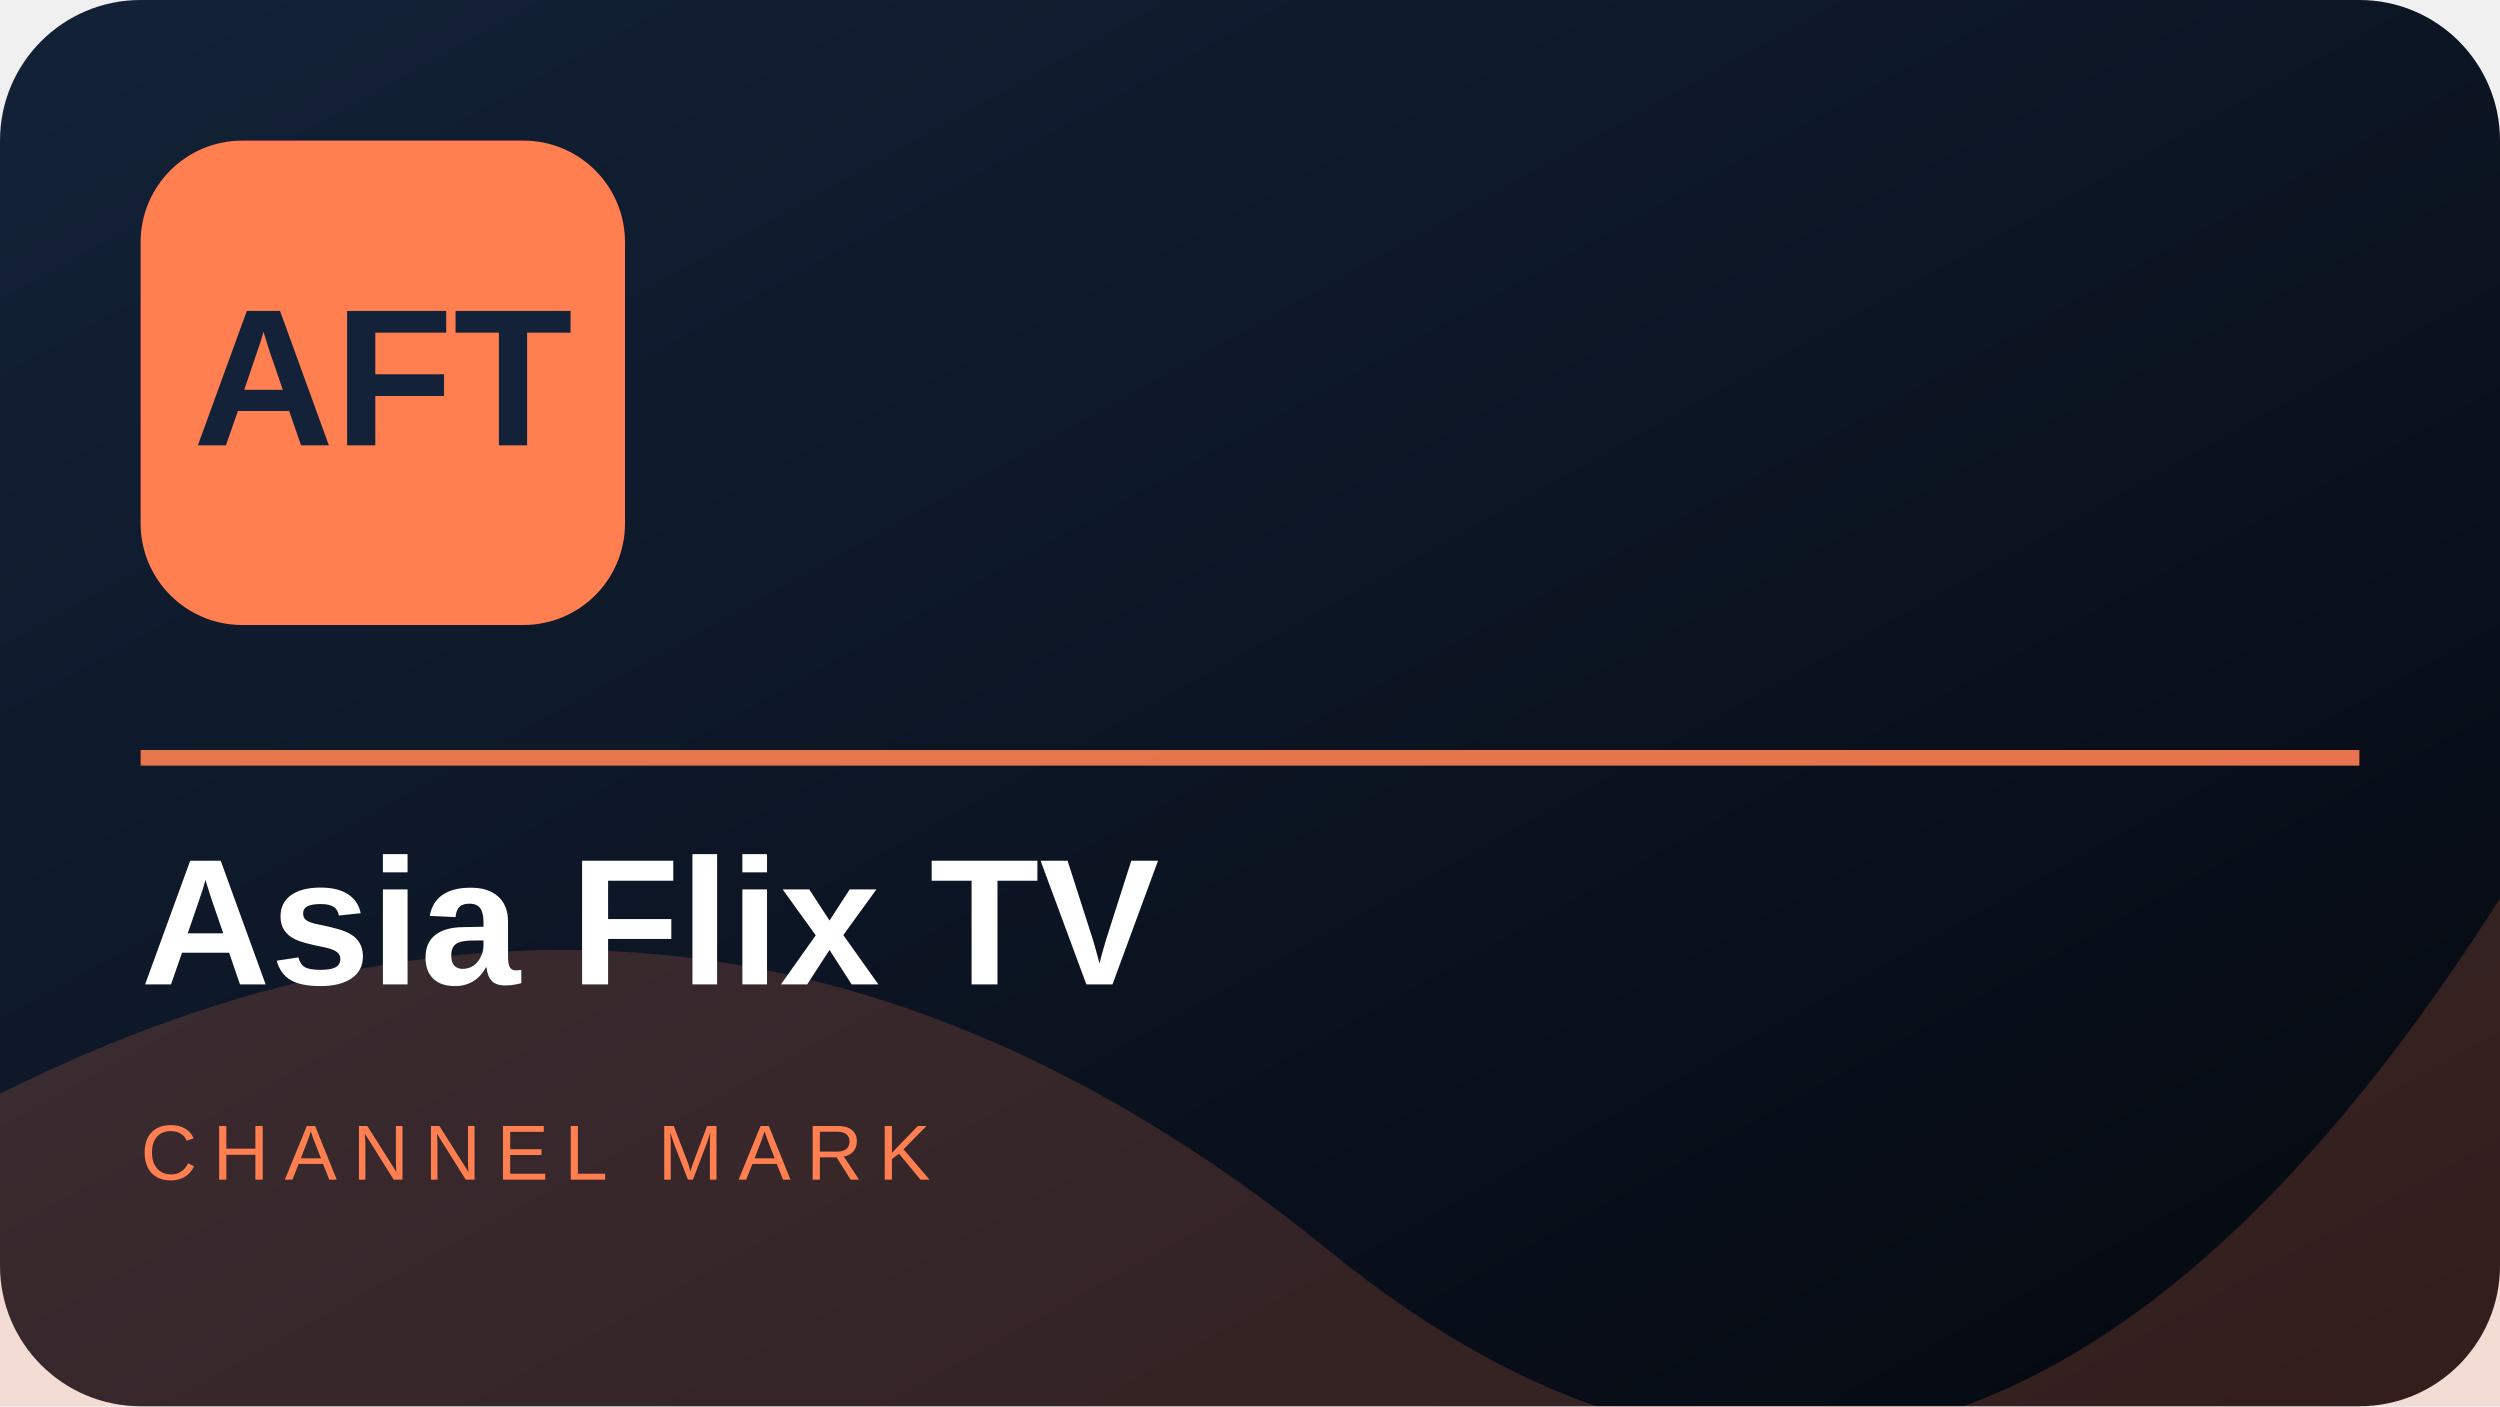
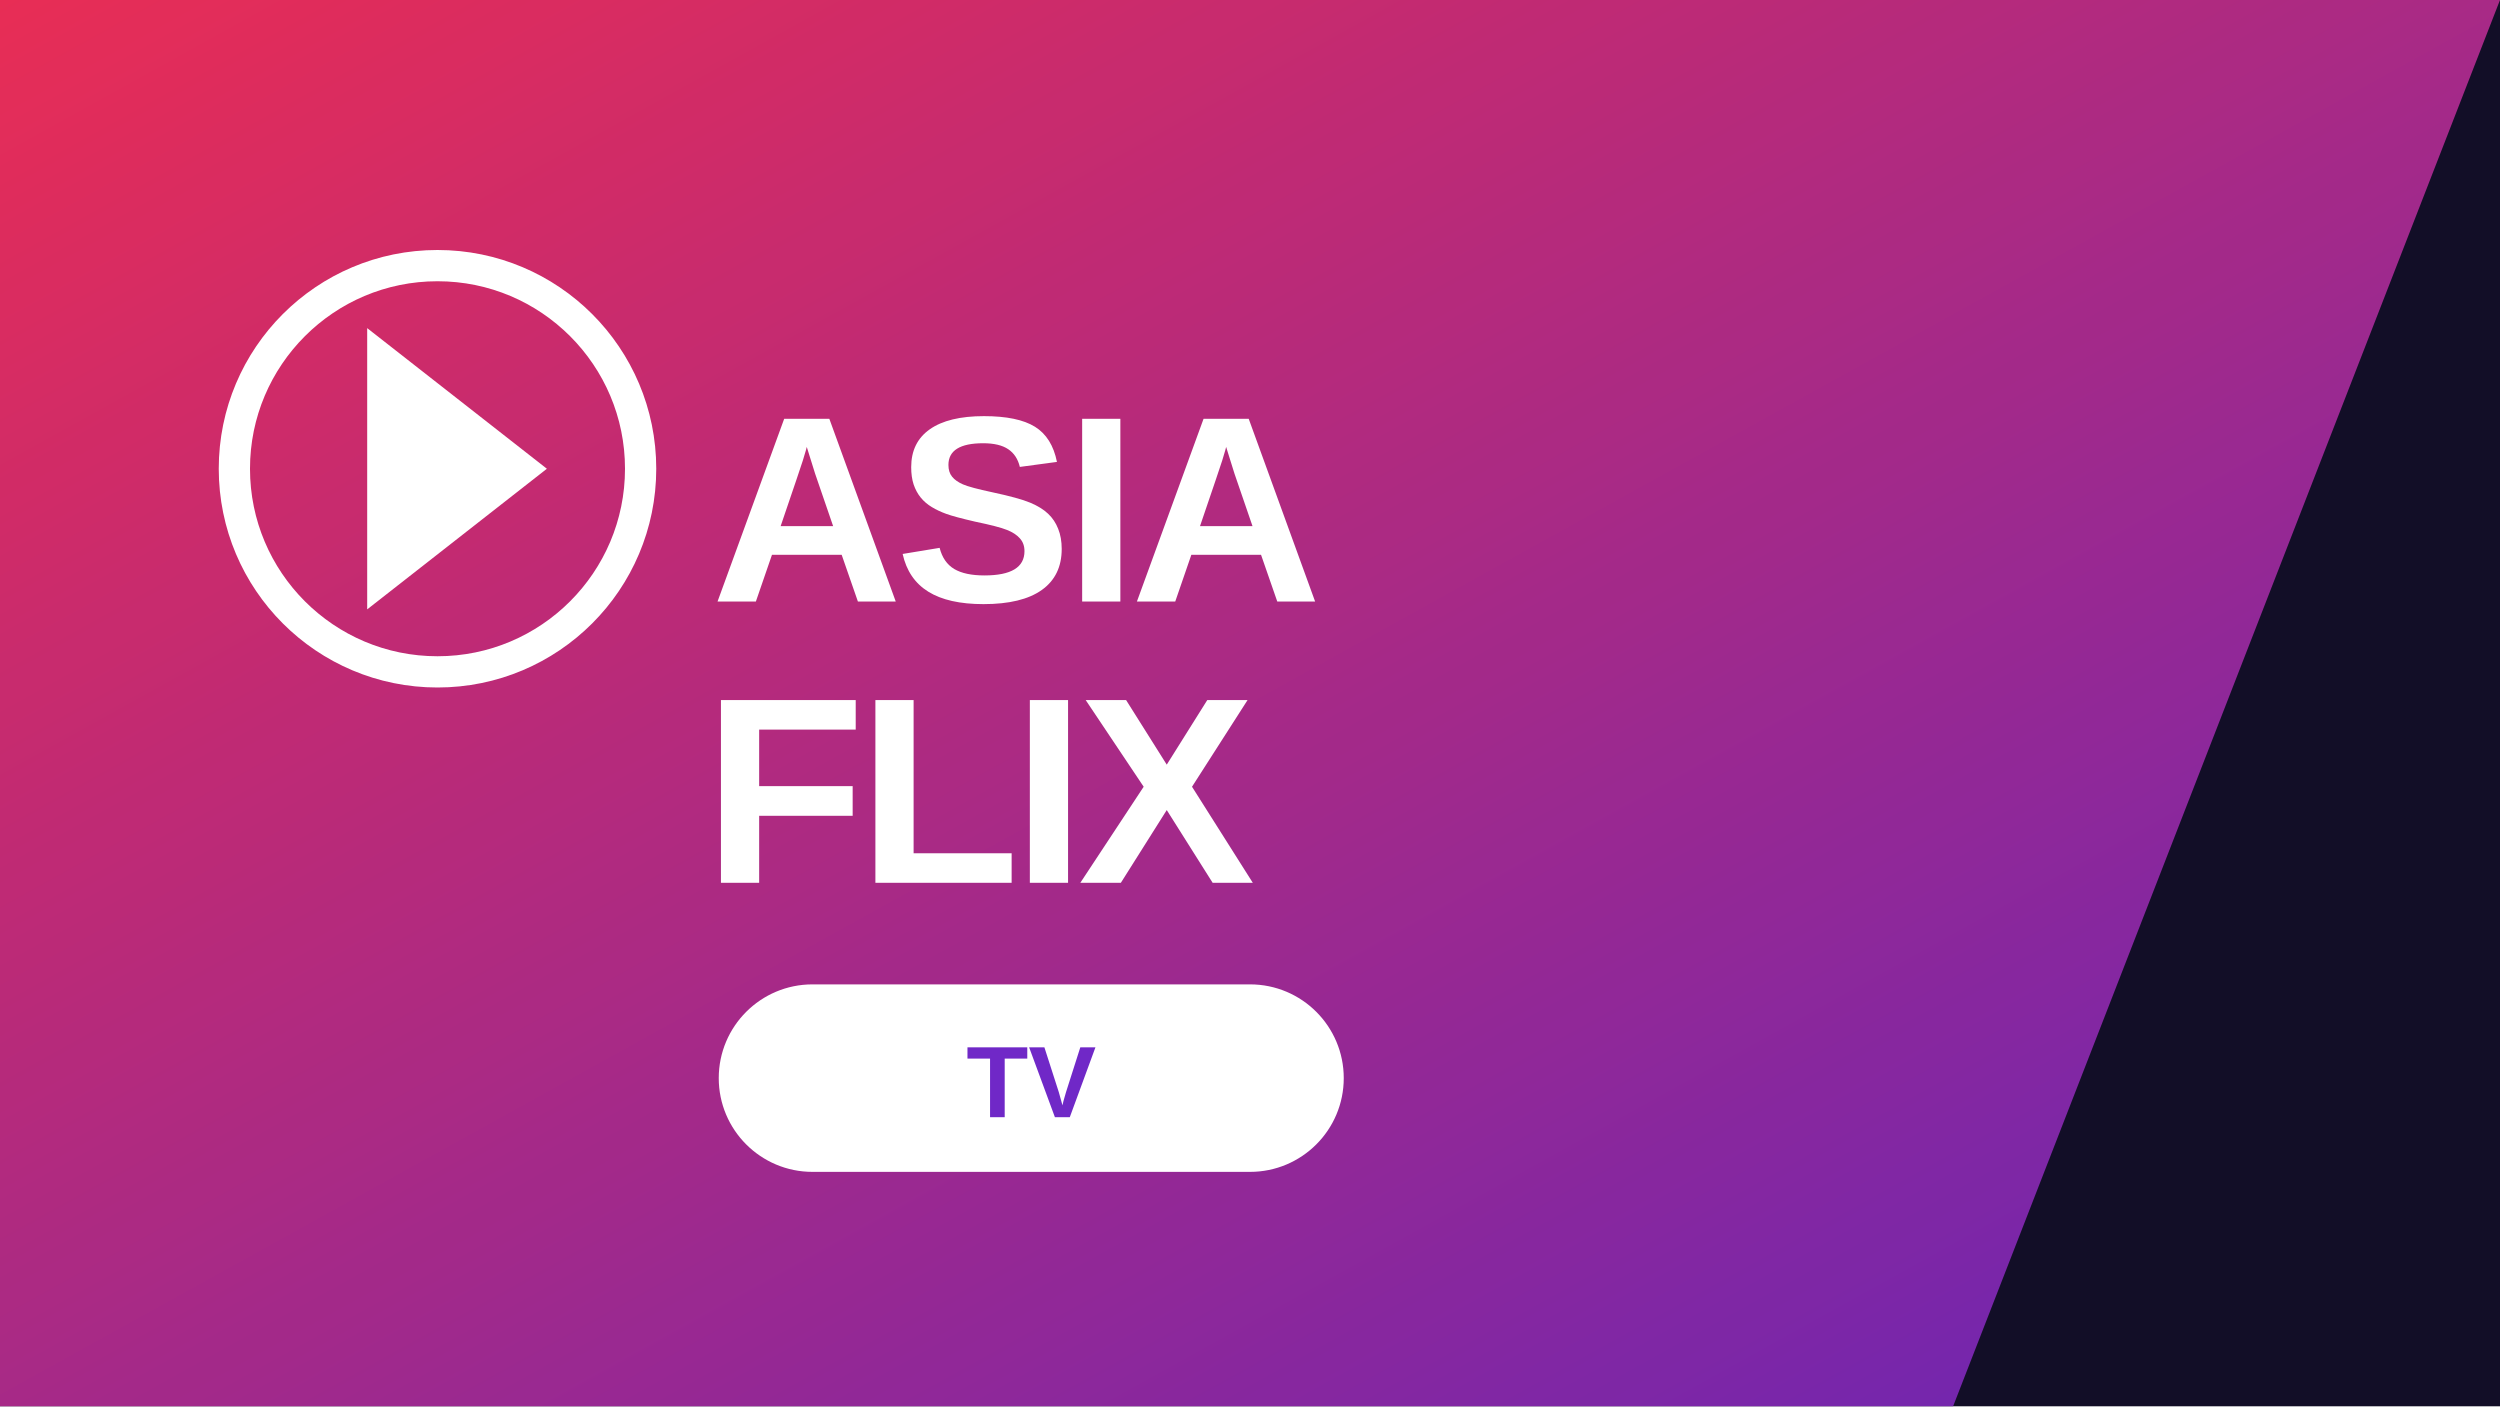
<svg xmlns="http://www.w3.org/2000/svg" width="320" height="180" viewBox="0 0 320 180" role="img" aria-label="Asia Flix TV logo">
  <defs>
-     <linearGradient id="g" x1="0" y1="0" x2="1" y2="1">
-       <stop offset="0" stop-color="#132238" />
-       <stop offset="1" stop-color="#05080f" />
+     <linearGradient id="af" x1="0" y1="0" x2="1" y2="1">
+       <stop stop-color="#ff315a" />
+       <stop offset="1" stop-color="#7028c7" />
    </linearGradient>
  </defs>
-   <rect width="320" height="180" rx="18" fill="url(#g)" />
-   <path d="M0 140 Q90 95 170 160 T320 115 V180 H0Z" fill="#ff7f51" opacity=".18" />
-   <rect x="18" y="18" width="62" height="62" rx="13" fill="#ff7f51" />
-   <text x="49" y="57" font-family="Arial,Helvetica,sans-serif" font-size="25" font-weight="800" text-anchor="middle" fill="#132238">AFT</text>
-   <rect x="18" y="96" width="284" height="2" fill="#ff7f51" opacity=".9" />
-   <text x="18" y="126" font-family="Arial,Helvetica,sans-serif" font-size="23" font-weight="700" fill="#ffffff">Asia Flix TV</text>
-   <text x="18" y="151" font-family="Arial,Helvetica,sans-serif" font-size="10" letter-spacing="2" fill="#ff7f51">CHANNEL MARK</text>
+   <rect width="320" height="180" fill="#120e27" />
+   <path d="M0 0H320L250 180H0Z" fill="url(#af)" opacity=".9" />
+   <circle cx="56" cy="60" r="26" fill="none" stroke="#fff" stroke-width="4" />
+   <path d="M47 42L70 60L47 78Z" fill="#fff" />
+   <text x="91" y="77" fill="#fff" font-family="Arial,sans-serif" font-size="34" font-weight="900" letter-spacing="-1">ASIA</text>
+   <text x="90" y="113" fill="#fff" font-family="Arial,sans-serif" font-size="34" font-weight="900" letter-spacing="-1">FLIX</text>
+   <rect x="92" y="126" width="80" height="24" rx="12" fill="#fff" />
+   <text x="132" y="143" fill="#7028c7" font-family="Arial,sans-serif" font-size="13" text-anchor="middle" font-weight="800">TV</text>
</svg>
